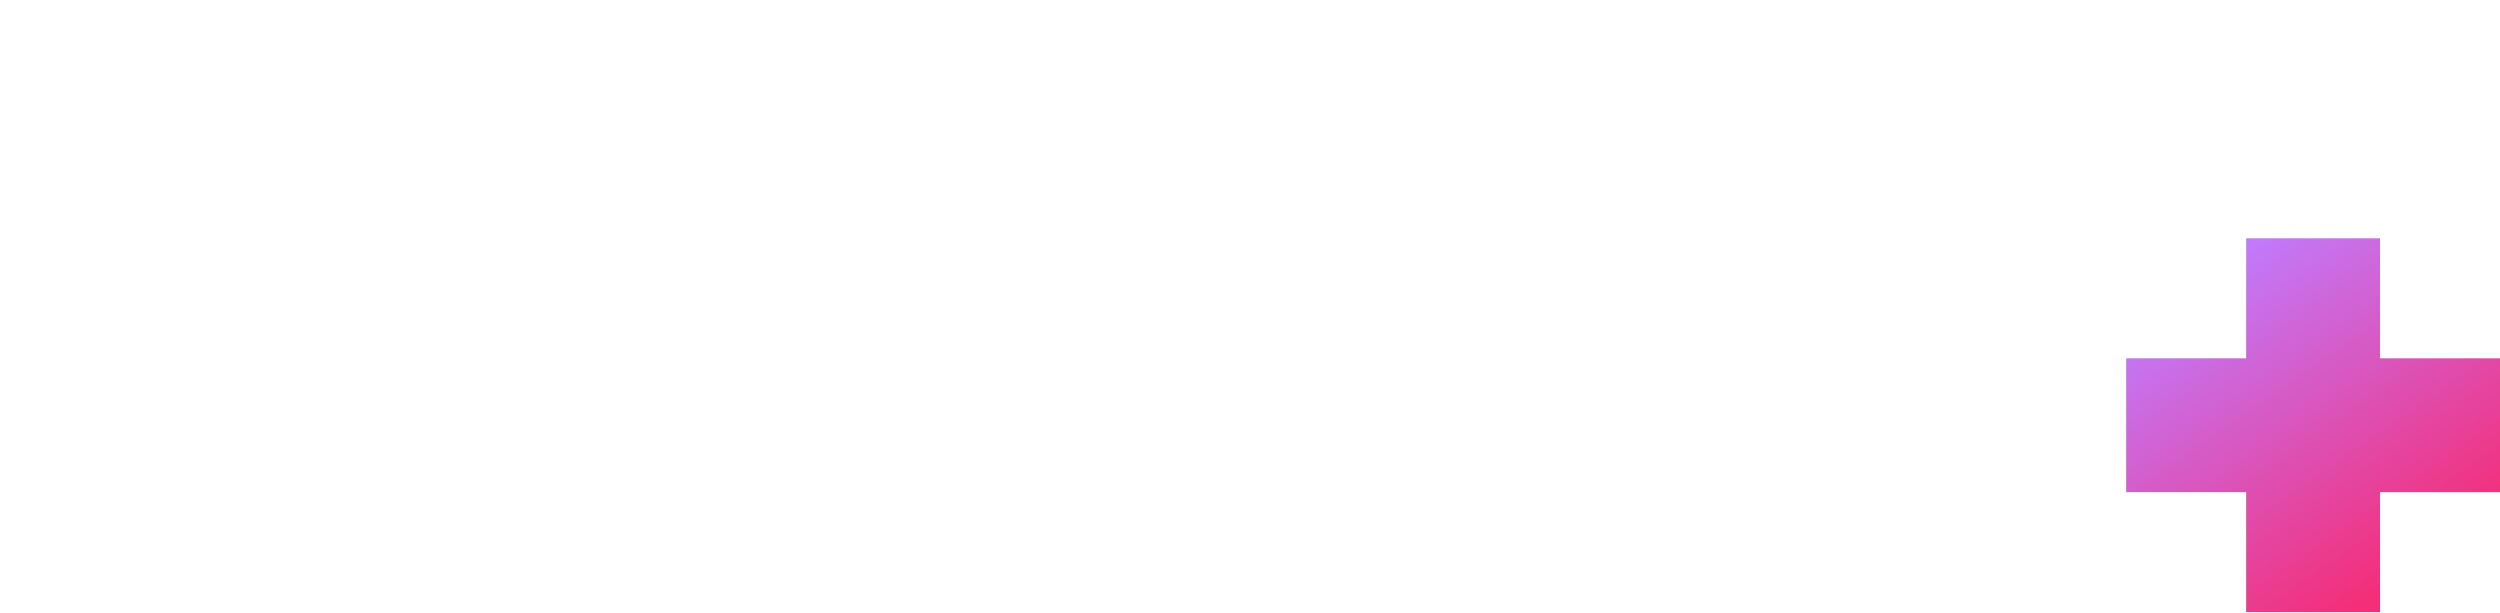
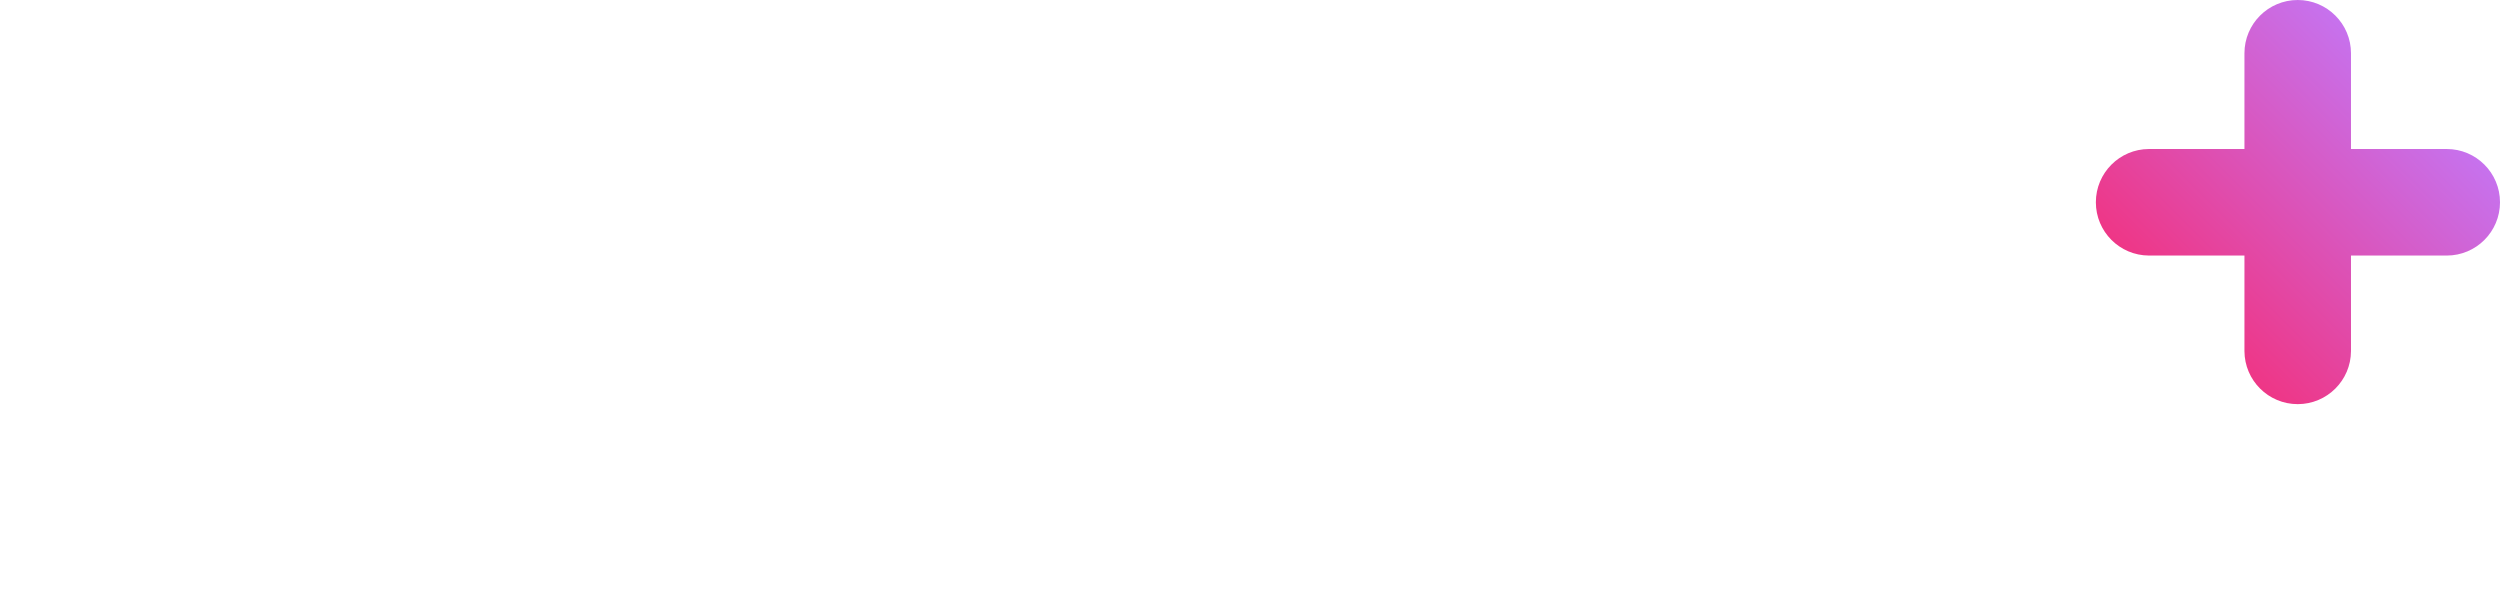
- <svg xmlns="http://www.w3.org/2000/svg" viewBox="0 0 535 131" width="535" height="131" fill="none" customFrame="#000000">
+ <svg xmlns="http://www.w3.org/2000/svg" viewBox="0 0 532 131" width="532" height="131" fill="none" customFrame="#000000">
  <defs>
-     <linearGradient id="paint_linear_2" x1="472.232" x2="517.768" y1="58.112" y2="123.888" gradientUnits="userSpaceOnUse">
-       <stop stop-color="rgb(193,122,252)" offset="0" stop-opacity="1" />
-       <stop stop-color="rgb(244,46,120)" offset="0.968" stop-opacity="1" />
+     <linearGradient id="paint_linear_0" x1="458.58" x2="519.42" y1="73.391" y2="12.609" gradientUnits="userSpaceOnUse">
+       <stop stop-color="rgb(244,46,120)" offset="0" stop-opacity="1" />
+       <stop stop-color="rgb(193,122,252)" offset="1" stop-opacity="1" />
    </linearGradient>
  </defs>
  <path id="" d="M48.142 127.261Q38.944 127.261 31.254 124Q23.564 120.709 17.873 114.618Q12.212 108.497 9.136 100.191Q6.06 91.855 6.06 81.888Q6.06 72.444 9.382 64.323Q12.735 56.202 18.642 50.019Q24.579 43.835 32.392 40.452Q40.206 37.037 49.28 37.037Q55.679 37.037 61.8 39.006Q67.922 40.944 72.874 44.42Q77.858 47.865 81.026 52.295L71.952 61.739Q68.291 58.078 64.569 55.648Q60.847 53.187 57.002 51.926Q53.187 50.665 49.28 50.665Q43.097 50.665 37.745 53.002Q32.392 55.31 28.424 59.462Q24.456 63.615 22.179 69.368Q19.903 75.089 19.903 81.888Q19.903 89.086 22.118 94.961Q24.332 100.806 28.362 104.959Q32.392 109.112 37.991 111.327Q43.589 113.511 50.388 113.511Q54.571 113.511 58.601 112.403Q62.631 111.265 66.138 109.112Q69.675 106.958 72.567 104.067L79.365 115.172Q76.474 118.556 71.49 121.355Q66.538 124.124 60.416 125.692Q54.294 127.261 48.142 127.261ZM117.823 127.261Q110.748 127.261 105.518 124Q100.289 120.709 97.459 114.803Q94.629 108.866 94.629 100.683L94.629 59.862L107.61 59.862L107.61 97.145Q107.61 102.929 109.425 107.174Q111.271 111.388 114.716 113.665Q118.192 115.91 123.114 115.91Q126.744 115.91 129.759 114.71Q132.804 113.511 134.988 111.388Q137.203 109.235 138.464 106.22Q139.725 103.206 139.725 99.668L139.725 59.862L152.707 59.862L152.707 126L139.725 126L139.725 112.126L142.002 110.619Q140.494 115.295 136.895 119.079Q133.296 122.862 128.374 125.077Q123.483 127.261 117.823 127.261ZM171.105 126L171.105 32.761L184.086 32.761L184.086 126L171.105 126ZM210.289 126L210.289 42.974L223.271 42.974L223.271 126L210.289 126ZM196.57 72.444L196.57 59.862L238.652 59.862L238.652 72.444L196.57 72.444ZM273.685 127.261Q266.61 127.261 261.38 124Q256.151 120.709 253.321 114.803Q250.491 108.866 250.491 100.683L250.491 59.862L263.472 59.862L263.472 97.145Q263.472 102.929 265.287 107.174Q267.133 111.388 270.578 113.665Q274.054 115.91 278.976 115.91Q282.606 115.91 285.621 114.71Q288.666 113.511 290.85 111.388Q293.065 109.235 294.326 106.22Q295.587 103.206 295.587 99.668L295.587 59.862L308.569 59.862L308.569 126L295.587 126L295.587 112.126L297.864 110.619Q296.356 115.295 292.757 119.079Q289.158 122.862 284.236 125.077Q279.345 127.261 273.685 127.261ZM326.721 126L326.721 59.862L339.825 59.862L339.825 80.626L338.564 75.612Q339.948 70.814 343.271 66.907Q346.624 63 350.961 60.754Q355.329 58.478 359.974 58.478Q362.127 58.478 364.065 58.847Q366.034 59.216 367.172 59.709L363.758 73.828Q362.25 73.213 360.405 72.782Q358.59 72.321 356.836 72.321Q353.422 72.321 350.346 73.644Q347.27 74.966 344.932 77.304Q342.594 79.642 341.209 82.718Q339.825 85.794 339.825 89.455L339.825 126L326.721 126ZM400.167 127.261Q391.984 127.261 385.247 122.739Q378.51 118.187 374.481 110.373Q370.451 102.56 370.451 92.747Q370.451 82.78 374.542 75.028Q378.633 67.276 385.616 62.877Q392.63 58.478 401.305 58.478Q406.473 58.478 410.749 59.985Q415.055 61.493 418.255 64.2Q421.485 66.907 423.546 70.444Q425.637 73.951 426.13 77.981L423.238 76.997L423.238 59.862L436.342 59.862L436.342 126L423.238 126L423.238 110.25L426.253 109.358Q425.514 112.772 423.176 116.002Q420.839 119.202 417.239 121.724Q413.671 124.247 409.303 125.754Q404.965 127.261 400.167 127.261ZM403.581 115.295Q409.487 115.295 414.009 112.403Q418.562 109.481 421.146 104.405Q423.73 99.299 423.73 92.747Q423.73 86.317 421.146 81.272Q418.562 76.228 414.009 73.336Q409.487 70.444 403.581 70.444Q397.767 70.444 393.307 73.336Q388.846 76.228 386.262 81.272Q383.678 86.317 383.678 92.747Q383.678 99.299 386.262 104.405Q388.846 109.481 393.307 112.403Q397.767 115.295 403.581 115.295Z" fill="rgb(255,255,255)" fill-rule="nonzero" />
-   <path id="Слияние" d="M509.322 76.678L509.322 51L480.678 51L480.678 76.678L455 76.678L455 105.322L480.678 105.322L480.678 131L509.322 131L509.322 105.322L535 105.322L535 76.678L509.322 76.678Z" fill="url(#paint_linear_2)" fill-rule="evenodd" />
+   <path id="Слияние" d="M500.292 11.337C500.292 5.076 495.216 0 488.955 0C482.693 0 477.618 5.076 477.618 11.337C477.618 11.352 477.618 11.367 477.618 11.382L477.618 11.382L477.618 31.708L457.292 31.708L457.292 31.708C451.051 31.732 446 36.799 446 43.045C446 49.291 451.051 54.358 457.292 54.382L457.292 54.382L477.618 54.382L477.618 74.708C477.642 80.949 482.709 86 488.955 86C495.201 86 500.268 80.949 500.292 74.708L500.292 74.663L500.292 54.382L520.618 54.382C520.633 54.382 520.648 54.382 520.663 54.382C526.924 54.382 532 49.306 532 43.045C532 36.784 526.924 31.708 520.663 31.708C520.648 31.708 520.633 31.708 520.618 31.708L500.292 31.708L500.292 11.382L500.292 11.382C500.292 11.367 500.292 11.352 500.292 11.337Z" fill="url(#paint_linear_0)" fill-rule="evenodd" />
</svg>
